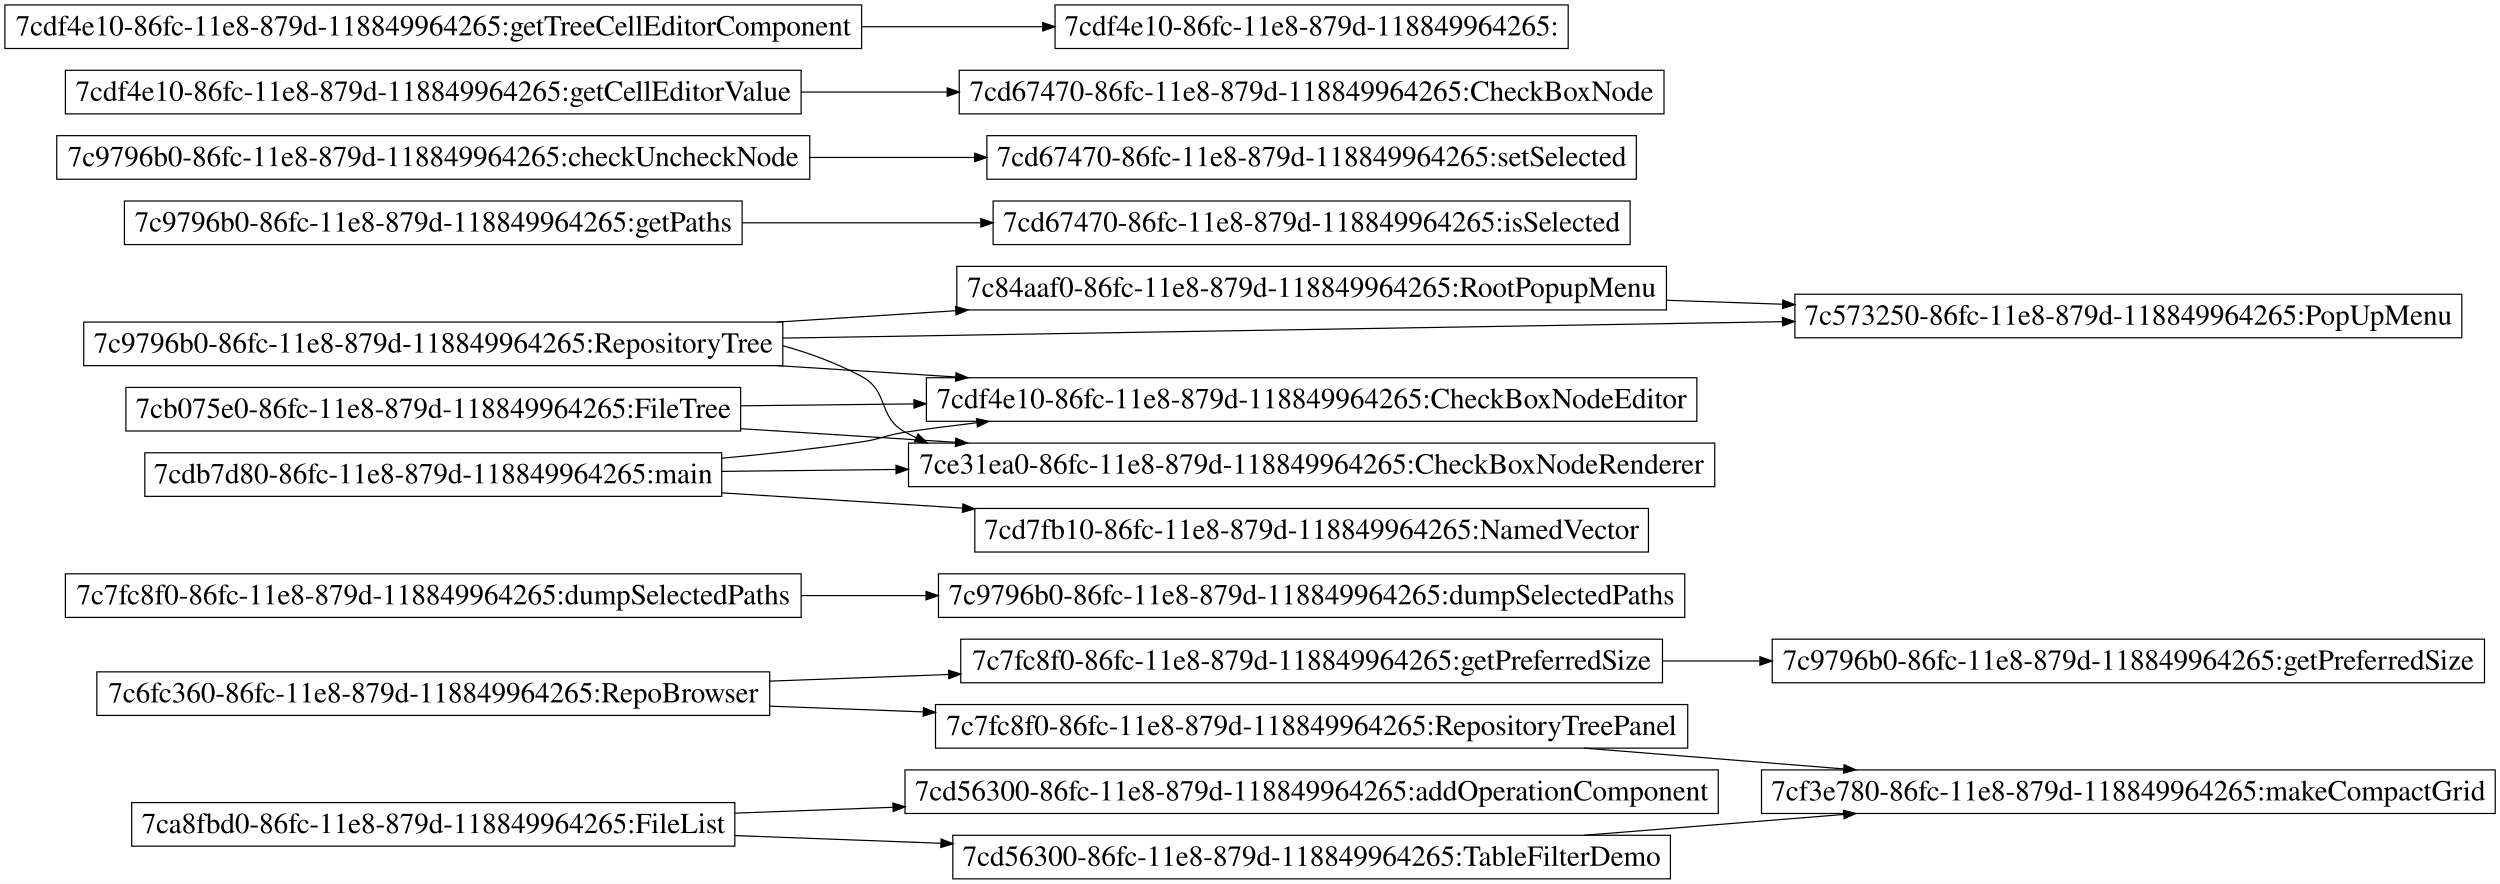
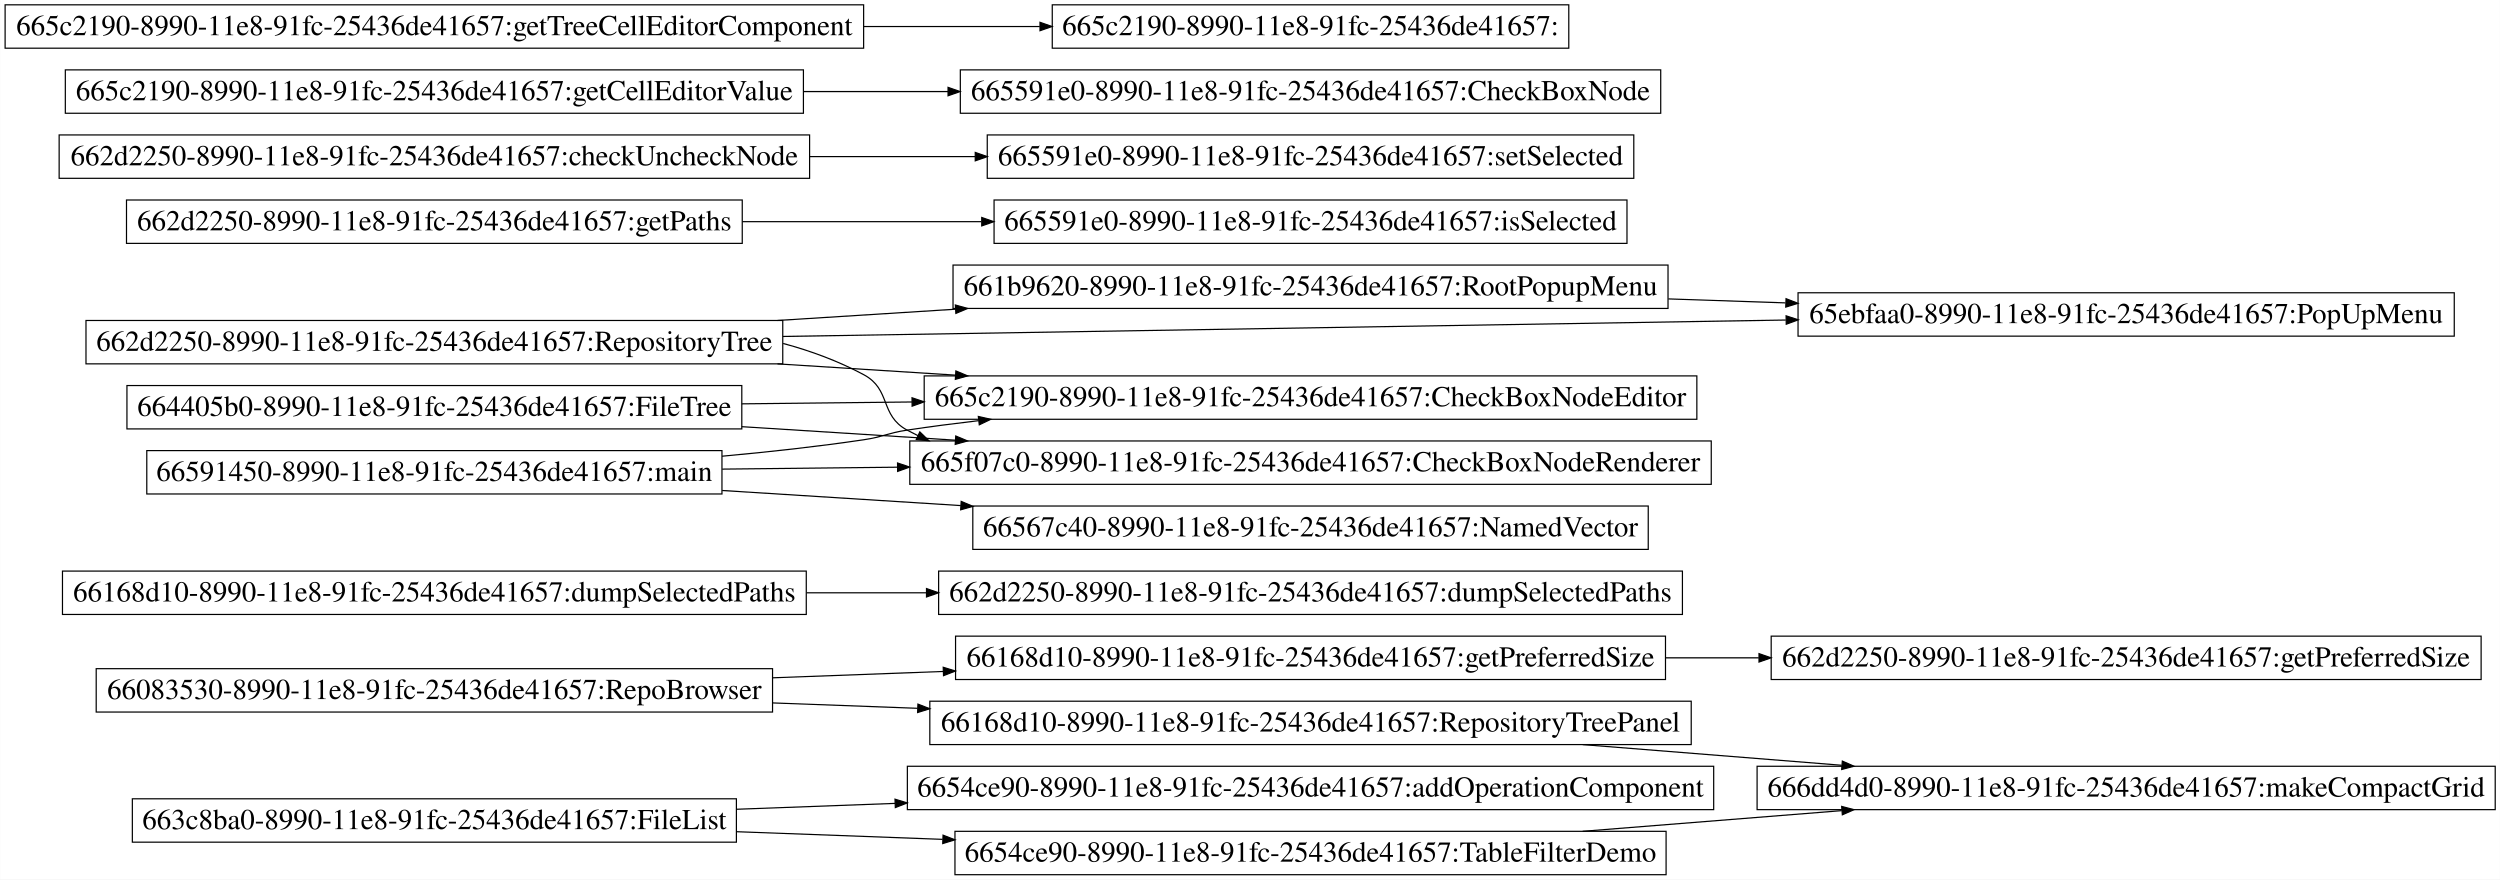
- <svg xmlns="http://www.w3.org/2000/svg" width="2065pt" height="730pt" viewBox="0.00 0.00 2065.43 730.00">
+ <svg xmlns="http://www.w3.org/2000/svg" width="2075pt" height="730pt" viewBox="0.00 0.00 2074.73 730.00">
  <g id="graph0" class="graph" transform="scale(1 1) rotate(0) translate(4 726)">
-     <polygon fill="#ffffff" stroke="transparent" points="-4,4 -4,-726 2061.426,-726 2061.426,4 -4,4" />
+     <polygon fill="#ffffff" stroke="transparent" points="-4,4 -4,-726 2070.731,-726 2070.731,4 -4,4" />
    <g id="node1" class="node">
-       <polygon fill="none" stroke="#000000" points="631.899,-171 76,-171 76,-135 631.899,-135 631.899,-171" />
-       <text text-anchor="middle" x="353.949" y="-145.8" font-family="Times,serif" font-size="24.00" fill="#000000">7c6fc360-86fc-11e8-879d-118849964265:RepoBrowser</text>
+       <polygon fill="none" stroke="#000000" points="637.076,-171 75.709,-171 75.709,-135 637.076,-135 637.076,-171" />
+       <text text-anchor="middle" x="356.393" y="-145.8" font-family="Times,serif" font-size="24.00" fill="#000000">66083530-8990-11e8-91fc-25436de41657:RepoBrowser</text>
    </g>
    <g id="node2" class="node">
-       <polygon fill="none" stroke="#000000" points="1390.358,-144 768.881,-144 768.881,-108 1390.358,-108 1390.358,-144" />
-       <text text-anchor="middle" x="1079.619" y="-118.8" font-family="Times,serif" font-size="24.00" fill="#000000">7c7fc8f0-86fc-11e8-879d-118849964265:RepositoryTreePanel</text>
+       <polygon fill="none" stroke="#000000" points="1399.578,-144 767.617,-144 767.617,-108 1399.578,-108 1399.578,-144" />
+       <text text-anchor="middle" x="1083.598" y="-118.8" font-family="Times,serif" font-size="24.00" fill="#000000">66168d10-8990-11e8-91fc-25436de41657:RepositoryTreePanel</text>
    </g>
    <g id="edge1" class="edge">
-       <path fill="none" stroke="#000000" d="M631.918,-142.658C673.384,-141.115 716.415,-139.514 758.678,-137.941" />
-       <polygon fill="#000000" stroke="#000000" points="758.964,-141.433 768.827,-137.564 758.704,-134.438 758.964,-141.433" />
+       <path fill="none" stroke="#000000" d="M637.289,-142.571C676.632,-141.11 717.339,-139.599 757.433,-138.11" />
+       <polygon fill="#000000" stroke="#000000" points="757.749,-141.601 767.612,-137.732 757.489,-134.606 757.749,-141.601" />
    </g>
    <g id="node3" class="node">
-       <polygon fill="none" stroke="#000000" points="1369.498,-198 789.74,-198 789.74,-162 1369.498,-162 1369.498,-198" />
-       <text text-anchor="middle" x="1079.619" y="-172.8" font-family="Times,serif" font-size="24.00" fill="#000000">7c7fc8f0-86fc-11e8-879d-118849964265:getPreferredSize</text>
+       <polygon fill="none" stroke="#000000" points="1378.219,-198 788.976,-198 788.976,-162 1378.219,-162 1378.219,-198" />
+       <text text-anchor="middle" x="1083.598" y="-172.8" font-family="Times,serif" font-size="24.00" fill="#000000">66168d10-8990-11e8-91fc-25436de41657:getPreferredSize</text>
    </g>
    <g id="edge2" class="edge">
-       <path fill="none" stroke="#000000" d="M631.918,-163.342C680.275,-165.142 730.761,-167.02 779.675,-168.84" />
-       <polygon fill="#000000" stroke="#000000" points="779.638,-172.341 789.761,-169.215 779.898,-165.346 779.638,-172.341" />
+       <path fill="none" stroke="#000000" d="M637.289,-163.429C683.567,-165.148 731.732,-166.936 778.566,-168.675" />
+       <polygon fill="#000000" stroke="#000000" points="778.73,-172.183 788.853,-169.057 778.99,-165.188 778.73,-172.183" />
    </g>
    <g id="node4" class="node">
-       <polygon fill="none" stroke="#000000" points="2057.469,-90 1451.297,-90 1451.297,-54 2057.469,-54 2057.469,-90" />
-       <text text-anchor="middle" x="1754.383" y="-64.8" font-family="Times,serif" font-size="24.00" fill="#000000">7cf3e780-86fc-11e8-879d-118849964265:makeCompactGrid</text>
+       <polygon fill="none" stroke="#000000" points="2066.891,-90 1454.25,-90 1454.25,-54 2066.891,-54 2066.891,-90" />
+       <text text-anchor="middle" x="1760.57" y="-64.8" font-family="Times,serif" font-size="24.00" fill="#000000">666dd4d0-8990-11e8-91fc-25436de41657:makeCompactGrid</text>
    </g>
    <g id="edge3" class="edge">
-       <path fill="none" stroke="#000000" d="M1304.775,-107.981C1373.631,-102.471 1449.526,-96.397 1519.041,-90.834" />
-       <polygon fill="#000000" stroke="#000000" points="1519.56,-94.304 1529.249,-90.017 1519.002,-87.326 1519.56,-94.304" />
+       <path fill="none" stroke="#000000" d="M1309.49,-107.981C1378.572,-102.471 1454.715,-96.397 1524.457,-90.834" />
+       <polygon fill="#000000" stroke="#000000" points="1525.009,-94.301 1534.699,-90.017 1524.453,-87.323 1525.009,-94.301" />
    </g>
    <g id="node5" class="node">
-       <polygon fill="none" stroke="#000000" points="2048.625,-198 1460.141,-198 1460.141,-162 2048.625,-162 2048.625,-198" />
-       <text text-anchor="middle" x="1754.383" y="-172.8" font-family="Times,serif" font-size="24.00" fill="#000000">7c9796b0-86fc-11e8-879d-118849964265:getPreferredSize</text>
+       <polygon fill="none" stroke="#000000" points="2055.191,-198 1465.949,-198 1465.949,-162 2055.191,-162 2055.191,-198" />
+       <text text-anchor="middle" x="1760.57" y="-172.8" font-family="Times,serif" font-size="24.00" fill="#000000">662d2250-8990-11e8-91fc-25436de41657:getPreferredSize</text>
    </g>
    <g id="edge4" class="edge">
-       <path fill="none" stroke="#000000" d="M1369.696,-180C1396.222,-180 1423.146,-180 1449.795,-180" />
-       <polygon fill="#000000" stroke="#000000" points="1449.994,-183.5 1459.994,-180 1449.994,-176.5 1449.994,-183.5" />
+       <path fill="none" stroke="#000000" d="M1378.558,-180C1404.116,-180 1430.01,-180 1455.645,-180" />
+       <polygon fill="#000000" stroke="#000000" points="1455.838,-183.5 1465.838,-180 1455.838,-176.5 1455.838,-183.5" />
    </g>
    <g id="node6" class="node">
-       <polygon fill="none" stroke="#000000" points="657.883,-252 50.016,-252 50.016,-216 657.883,-216 657.883,-252" />
-       <text text-anchor="middle" x="353.949" y="-226.8" font-family="Times,serif" font-size="24.00" fill="#000000">7c7fc8f0-86fc-11e8-879d-118849964265:dumpSelectedPaths</text>
+       <polygon fill="none" stroke="#000000" points="665.068,-252 47.717,-252 47.717,-216 665.068,-216 665.068,-252" />
+       <text text-anchor="middle" x="356.393" y="-226.8" font-family="Times,serif" font-size="24.00" fill="#000000">66168d10-8990-11e8-91fc-25436de41657:dumpSelectedPaths</text>
    </g>
    <g id="node7" class="node">
-       <polygon fill="none" stroke="#000000" points="1387.916,-252 771.322,-252 771.322,-216 1387.916,-216 1387.916,-252" />
-       <text text-anchor="middle" x="1079.619" y="-226.8" font-family="Times,serif" font-size="24.00" fill="#000000">7c9796b0-86fc-11e8-879d-118849964265:dumpSelectedPaths</text>
+       <polygon fill="none" stroke="#000000" points="1392.274,-252 774.922,-252 774.922,-216 1392.274,-216 1392.274,-252" />
+       <text text-anchor="middle" x="1083.598" y="-226.8" font-family="Times,serif" font-size="24.00" fill="#000000">662d2250-8990-11e8-91fc-25436de41657:dumpSelectedPaths</text>
    </g>
    <g id="edge5" class="edge">
-       <path fill="none" stroke="#000000" d="M657.756,-234C691.857,-234 726.672,-234 760.953,-234" />
-       <polygon fill="#000000" stroke="#000000" points="761.089,-237.5 771.089,-234 761.089,-230.5 761.089,-237.5" />
+       <path fill="none" stroke="#000000" d="M665.32,-234C698.187,-234 731.663,-234 764.642,-234" />
+       <polygon fill="#000000" stroke="#000000" points="764.86,-237.5 774.86,-234 764.86,-230.5 764.86,-237.5" />
    </g>
    <g id="node8" class="node">
-       <polygon fill="none" stroke="#000000" points="1372.76,-506 786.479,-506 786.479,-470 1372.76,-470 1372.76,-506" />
-       <text text-anchor="middle" x="1079.619" y="-480.8" font-family="Times,serif" font-size="24.00" fill="#000000">7c84aaf0-86fc-11e8-879d-118849964265:RootPopupMenu</text>
+       <polygon fill="none" stroke="#000000" points="1380.32,-506 786.875,-506 786.875,-470 1380.32,-470 1380.32,-506" />
+       <text text-anchor="middle" x="1083.598" y="-480.8" font-family="Times,serif" font-size="24.00" fill="#000000">661b9620-8990-11e8-91fc-25436de41657:RootPopupMenu</text>
    </g>
    <g id="node9" class="node">
-       <polygon fill="none" stroke="#000000" points="2029.883,-483 1478.883,-483 1478.883,-447 2029.883,-447 2029.883,-483" />
-       <text text-anchor="middle" x="1754.383" y="-457.8" font-family="Times,serif" font-size="24.00" fill="#000000">7c573250-86fc-11e8-879d-118849964265:PopUpMenu</text>
+       <polygon fill="none" stroke="#000000" points="2032.899,-483 1488.242,-483 1488.242,-447 2032.899,-447 2032.899,-483" />
+       <text text-anchor="middle" x="1760.57" y="-457.8" font-family="Times,serif" font-size="24.00" fill="#000000">65ebfaa0-8990-11e8-91fc-25436de41657:PopUpMenu</text>
    </g>
    <g id="edge6" class="edge">
-       <path fill="none" stroke="#000000" d="M1373.127,-477.995C1404.796,-476.916 1436.989,-475.819 1468.566,-474.742" />
-       <polygon fill="#000000" stroke="#000000" points="1468.92,-478.232 1478.795,-474.394 1468.681,-471.236 1468.92,-478.232" />
+       <path fill="none" stroke="#000000" d="M1380.528,-477.912C1412.825,-476.815 1445.635,-475.7 1477.757,-474.608" />
+       <polygon fill="#000000" stroke="#000000" points="1478.285,-478.093 1488.16,-474.255 1478.047,-471.097 1478.285,-478.093" />
    </g>
    <g id="node10" class="node">
-       <polygon fill="none" stroke="#000000" points="642.731,-460 65.168,-460 65.168,-424 642.731,-424 642.731,-460" />
-       <text text-anchor="middle" x="353.949" y="-434.8" font-family="Times,serif" font-size="24.00" fill="#000000">7c9796b0-86fc-11e8-879d-118849964265:RepositoryTree</text>
+       <polygon fill="none" stroke="#000000" points="645.553,-460 67.232,-460 67.232,-424 645.553,-424 645.553,-460" />
+       <text text-anchor="middle" x="356.393" y="-434.8" font-family="Times,serif" font-size="24.00" fill="#000000">662d2250-8990-11e8-91fc-25436de41657:RepositoryTree</text>
    </g>
    <g id="edge10" class="edge">
-       <path fill="none" stroke="#000000" d="M638.15,-460.015C686.562,-463.084 736.937,-466.277 785.597,-469.362" />
-       <polygon fill="#000000" stroke="#000000" points="785.427,-472.858 795.629,-469.998 785.87,-465.872 785.427,-472.858" />
+       <path fill="none" stroke="#000000" d="M641.195,-460.015C689.71,-463.084 740.191,-466.277 788.954,-469.362" />
+       <polygon fill="#000000" stroke="#000000" points="788.806,-472.86 799.007,-469.998 789.247,-465.873 788.806,-472.86" />
    </g>
    <g id="edge9" class="edge">
-       <path fill="none" stroke="#000000" d="M642.846,-446.745C884.525,-450.714 1227.48,-456.346 1468.353,-460.302" />
-       <polygon fill="#000000" stroke="#000000" points="1468.613,-463.807 1478.669,-460.472 1468.728,-456.808 1468.613,-463.807" />
+       <path fill="none" stroke="#000000" d="M645.636,-446.738C889.41,-450.731 1236.17,-456.411 1478.031,-460.372" />
+       <polygon fill="#000000" stroke="#000000" points="1478.331,-463.877 1488.387,-460.542 1478.446,-456.878 1478.331,-463.877" />
    </g>
    <g id="node11" class="node">
-       <polygon fill="none" stroke="#000000" points="1412.658,-360 746.58,-360 746.58,-324 1412.658,-324 1412.658,-360" />
-       <text text-anchor="middle" x="1079.619" y="-334.8" font-family="Times,serif" font-size="24.00" fill="#000000">7ce31ea0-86fc-11e8-879d-118849964265:CheckBoxNodeRenderer</text>
+       <polygon fill="none" stroke="#000000" points="1416.203,-360 750.992,-360 750.992,-324 1416.203,-324 1416.203,-360" />
+       <text text-anchor="middle" x="1083.598" y="-334.8" font-family="Times,serif" font-size="24.00" fill="#000000">665f07c0-8990-11e8-91fc-25436de41657:CheckBoxNodeRenderer</text>
    </g>
    <g id="edge7" class="edge">
-       <path fill="none" stroke="#000000" d="M642.809,-440.403C665.522,-434.196 687.523,-425.906 707.898,-415 730.787,-402.749 721.035,-381.298 743.898,-369 746.86,-367.407 749.857,-365.873 752.887,-364.394" />
-       <polygon fill="#000000" stroke="#000000" points="754.482,-367.512 762.076,-360.124 751.532,-361.164 754.482,-367.512" />
+       <path fill="none" stroke="#000000" d="M645.869,-440.926C669.226,-434.647 691.857,-426.195 712.785,-415 735.677,-402.755 725.923,-381.3 748.785,-369 751.738,-367.411 754.727,-365.88 757.75,-364.405" />
+       <polygon fill="#000000" stroke="#000000" points="759.32,-367.535 766.913,-360.146 756.369,-361.187 759.32,-367.535" />
    </g>
    <g id="node12" class="node">
-       <polygon fill="none" stroke="#000000" points="1397.885,-414 761.354,-414 761.354,-378 1397.885,-378 1397.885,-414" />
-       <text text-anchor="middle" x="1079.619" y="-388.8" font-family="Times,serif" font-size="24.00" fill="#000000">7cdf4e10-86fc-11e8-879d-118849964265:CheckBoxNodeEditor</text>
+       <polygon fill="none" stroke="#000000" points="1404.25,-414 762.945,-414 762.945,-378 1404.25,-378 1404.25,-414" />
+       <text text-anchor="middle" x="1083.598" y="-388.8" font-family="Times,serif" font-size="24.00" fill="#000000">665c2190-8990-11e8-91fc-25436de41657:CheckBoxNodeEditor</text>
    </g>
    <g id="edge8" class="edge">
-       <path fill="none" stroke="#000000" d="M638.15,-423.985C686.562,-420.916 736.937,-417.723 785.597,-414.638" />
-       <polygon fill="#000000" stroke="#000000" points="785.87,-418.128 795.629,-414.002 785.427,-411.142 785.87,-418.128" />
+       <path fill="none" stroke="#000000" d="M641.195,-423.985C689.71,-420.916 740.191,-417.723 788.954,-414.638" />
+       <polygon fill="#000000" stroke="#000000" points="789.247,-418.127 799.007,-414.002 788.806,-411.14 789.247,-418.127" />
    </g>
    <g id="node13" class="node">
-       <polygon fill="none" stroke="#000000" points="609.106,-560 98.793,-560 98.793,-524 609.106,-524 609.106,-560" />
-       <text text-anchor="middle" x="353.949" y="-534.8" font-family="Times,serif" font-size="24.00" fill="#000000">7c9796b0-86fc-11e8-879d-118849964265:getPaths</text>
+       <polygon fill="none" stroke="#000000" points="611.928,-560 100.857,-560 100.857,-524 611.928,-524 611.928,-560" />
+       <text text-anchor="middle" x="356.393" y="-534.8" font-family="Times,serif" font-size="24.00" fill="#000000">662d2250-8990-11e8-91fc-25436de41657:getPaths</text>
    </g>
    <g id="node14" class="node">
-       <polygon fill="none" stroke="#000000" points="1342.748,-560 816.49,-560 816.49,-524 1342.748,-524 1342.748,-560" />
-       <text text-anchor="middle" x="1079.619" y="-534.8" font-family="Times,serif" font-size="24.00" fill="#000000">7cd67470-86fc-11e8-879d-118849964265:isSelected</text>
+       <polygon fill="none" stroke="#000000" points="1346.258,-560 820.937,-560 820.937,-524 1346.258,-524 1346.258,-560" />
+       <text text-anchor="middle" x="1083.598" y="-534.8" font-family="Times,serif" font-size="24.00" fill="#000000">665591e0-8990-11e8-91fc-25436de41657:isSelected</text>
    </g>
    <g id="edge11" class="edge">
-       <path fill="none" stroke="#000000" d="M609.028,-542C672.783,-542 741.42,-542 806.032,-542" />
-       <polygon fill="#000000" stroke="#000000" points="806.366,-545.5 816.366,-542 806.366,-538.5 806.366,-545.5" />
+       <path fill="none" stroke="#000000" d="M612.011,-542C676.192,-542 745.311,-542 810.317,-542" />
+       <polygon fill="#000000" stroke="#000000" points="810.713,-545.5 820.713,-542 810.713,-538.5 810.713,-545.5" />
    </g>
    <g id="node15" class="node">
-       <polygon fill="none" stroke="#000000" points="665.008,-614 42.891,-614 42.891,-578 665.008,-578 665.008,-614" />
-       <text text-anchor="middle" x="353.949" y="-588.8" font-family="Times,serif" font-size="24.00" fill="#000000">7c9796b0-86fc-11e8-879d-118849964265:checkUncheckNode</text>
+       <polygon fill="none" stroke="#000000" points="667.83,-614 44.955,-614 44.955,-578 667.83,-578 667.83,-614" />
+       <text text-anchor="middle" x="356.393" y="-588.8" font-family="Times,serif" font-size="24.00" fill="#000000">662d2250-8990-11e8-91fc-25436de41657:checkUncheckNode</text>
    </g>
    <g id="node16" class="node">
-       <polygon fill="none" stroke="#000000" points="1347.9,-614 811.338,-614 811.338,-578 1347.9,-578 1347.9,-614" />
-       <text text-anchor="middle" x="1079.619" y="-588.8" font-family="Times,serif" font-size="24.00" fill="#000000">7cd67470-86fc-11e8-879d-118849964265:setSelected</text>
+       <polygon fill="none" stroke="#000000" points="1351.91,-614 815.285,-614 815.285,-578 1351.91,-578 1351.91,-614" />
+       <text text-anchor="middle" x="1083.598" y="-588.8" font-family="Times,serif" font-size="24.00" fill="#000000">665591e0-8990-11e8-91fc-25436de41657:setSelected</text>
    </g>
    <g id="edge12" class="edge">
-       <path fill="none" stroke="#000000" d="M665.12,-596C710.345,-596 756.663,-596 801.187,-596" />
-       <polygon fill="#000000" stroke="#000000" points="801.257,-599.5 811.257,-596 801.257,-592.5 801.257,-599.5" />
+       <path fill="none" stroke="#000000" d="M667.958,-596C713.563,-596 760.284,-596 805.17,-596" />
+       <polygon fill="#000000" stroke="#000000" points="805.322,-599.5 815.321,-596 805.321,-592.5 805.322,-599.5" />
    </g>
    <g id="node17" class="node">
-       <polygon fill="none" stroke="#000000" points="603.094,-63 104.805,-63 104.805,-27 603.094,-27 603.094,-63" />
-       <text text-anchor="middle" x="353.949" y="-37.8" font-family="Times,serif" font-size="24.00" fill="#000000">7ca8fbd0-86fc-11e8-879d-118849964265:FileList</text>
+       <polygon fill="none" stroke="#000000" points="607.076,-63 105.709,-63 105.709,-27 607.076,-27 607.076,-63" />
+       <text text-anchor="middle" x="356.393" y="-37.8" font-family="Times,serif" font-size="24.00" fill="#000000">663c8ba0-8990-11e8-91fc-25436de41657:FileList</text>
    </g>
    <g id="node18" class="node">
-       <polygon fill="none" stroke="#000000" points="1376.053,-36 783.185,-36 783.185,0 1376.053,0 1376.053,-36" />
-       <text text-anchor="middle" x="1079.619" y="-10.8" font-family="Times,serif" font-size="24.00" fill="#000000">7cd56300-86fc-11e8-879d-118849964265:TableFilterDemo</text>
+       <polygon fill="none" stroke="#000000" points="1378.715,-36 788.48,-36 788.48,0 1378.715,0 1378.715,-36" />
+       <text text-anchor="middle" x="1083.598" y="-10.8" font-family="Times,serif" font-size="24.00" fill="#000000">6654ce90-8990-11e8-91fc-25436de41657:TableFilterDemo</text>
    </g>
    <g id="edge13" class="edge">
-       <path fill="none" stroke="#000000" d="M603.176,-35.727C657.923,-33.69 716.508,-31.51 773.208,-29.401" />
-       <polygon fill="#000000" stroke="#000000" points="773.537,-32.891 783.4,-29.021 773.277,-25.896 773.537,-32.891" />
+       <path fill="none" stroke="#000000" d="M607.164,-35.689C662.277,-33.643 721.227,-31.454 778.219,-29.338" />
+       <polygon fill="#000000" stroke="#000000" points="778.599,-32.827 788.462,-28.958 778.339,-25.831 778.599,-32.827" />
    </g>
    <g id="node19" class="node">
-       <polygon fill="none" stroke="#000000" points="1415.561,-90 743.678,-90 743.678,-54 1415.561,-54 1415.561,-90" />
-       <text text-anchor="middle" x="1079.619" y="-64.8" font-family="Times,serif" font-size="24.00" fill="#000000">7cd56300-86fc-11e8-879d-118849964265:addOperationComponent</text>
+       <polygon fill="none" stroke="#000000" points="1418.223,-90 748.973,-90 748.973,-54 1418.223,-54 1418.223,-90" />
+       <text text-anchor="middle" x="1083.598" y="-64.8" font-family="Times,serif" font-size="24.00" fill="#000000">6654ce90-8990-11e8-91fc-25436de41657:addOperationComponent</text>
    </g>
    <g id="edge14" class="edge">
-       <path fill="none" stroke="#000000" d="M603.176,-54.273C645.221,-55.837 689.529,-57.486 733.509,-59.122" />
-       <polygon fill="#000000" stroke="#000000" points="733.656,-62.63 743.78,-59.504 733.917,-55.635 733.656,-62.63" />
+       <path fill="none" stroke="#000000" d="M607.164,-54.311C649.641,-55.888 694.399,-57.55 738.782,-59.197" />
+       <polygon fill="#000000" stroke="#000000" points="738.722,-62.698 748.845,-59.571 738.982,-55.702 738.722,-62.698" />
    </g>
    <g id="edge17" class="edge">
-       <path fill="none" stroke="#000000" d="M1304.775,-36.019C1373.631,-41.529 1449.526,-47.603 1519.041,-53.166" />
-       <polygon fill="#000000" stroke="#000000" points="1519.002,-56.674 1529.249,-53.983 1519.56,-49.696 1519.002,-56.674" />
+       <path fill="none" stroke="#000000" d="M1309.49,-36.019C1378.572,-41.529 1454.715,-47.603 1524.457,-53.166" />
+       <polygon fill="#000000" stroke="#000000" points="1524.453,-56.677 1534.699,-53.983 1525.009,-49.699 1524.453,-56.677" />
    </g>
    <g id="node20" class="node">
-       <polygon fill="none" stroke="#000000" points="607.891,-406 100.008,-406 100.008,-370 607.891,-370 607.891,-406" />
-       <text text-anchor="middle" x="353.949" y="-380.8" font-family="Times,serif" font-size="24.00" fill="#000000">7cb075e0-86fc-11e8-879d-118849964265:FileTree</text>
+       <polygon fill="none" stroke="#000000" points="611.561,-406 101.225,-406 101.225,-370 611.561,-370 611.561,-406" />
+       <text text-anchor="middle" x="356.393" y="-380.8" font-family="Times,serif" font-size="24.00" fill="#000000">664405b0-8990-11e8-91fc-25436de41657:FileTree</text>
    </g>
    <g id="edge15" class="edge">
-       <path fill="none" stroke="#000000" d="M608.008,-371.895C665.275,-368.265 726.526,-364.382 785.288,-360.658" />
-       <polygon fill="#000000" stroke="#000000" points="785.702,-364.138 795.461,-360.013 785.259,-357.152 785.702,-364.138" />
+       <path fill="none" stroke="#000000" d="M611.5,-371.863C668.768,-368.24 729.99,-364.368 788.727,-360.652" />
+       <polygon fill="#000000" stroke="#000000" points="789.136,-364.134 798.895,-360.009 788.694,-357.147 789.136,-364.134" />
    </g>
    <g id="edge16" class="edge">
-       <path fill="none" stroke="#000000" d="M608.008,-390.801C654.169,-391.31 702.919,-391.847 750.868,-392.376" />
-       <polygon fill="#000000" stroke="#000000" points="751.048,-395.878 761.086,-392.488 751.125,-388.878 751.048,-395.878" />
+       <path fill="none" stroke="#000000" d="M611.5,-390.806C657.167,-391.309 705.348,-391.839 752.778,-392.361" />
+       <polygon fill="#000000" stroke="#000000" points="752.849,-395.861 762.887,-392.472 752.926,-388.862 752.849,-395.861" />
    </g>
    <g id="node21" class="node">
-       <polygon fill="none" stroke="#000000" points="592.266,-352 115.633,-352 115.633,-316 592.266,-316 592.266,-352" />
-       <text text-anchor="middle" x="353.949" y="-326.8" font-family="Times,serif" font-size="24.00" fill="#000000">7cdb7d80-86fc-11e8-879d-118849964265:main</text>
+       <polygon fill="none" stroke="#000000" points="595.088,-352 117.697,-352 117.697,-316 595.088,-316 595.088,-352" />
+       <text text-anchor="middle" x="356.393" y="-326.8" font-family="Times,serif" font-size="24.00" fill="#000000">66591450-8990-11e8-91fc-25436de41657:main</text>
    </g>
    <g id="edge19" class="edge">
-       <path fill="none" stroke="#000000" d="M592.314,-336.628C638.408,-337.136 687.552,-337.678 736.227,-338.214" />
-       <polygon fill="#000000" stroke="#000000" points="736.241,-341.715 746.279,-338.325 736.319,-334.715 736.241,-341.715" />
+       <path fill="none" stroke="#000000" d="M595.262,-336.628C641.841,-337.14 691.527,-337.687 740.706,-338.228" />
+       <polygon fill="#000000" stroke="#000000" points="740.824,-341.729 750.862,-338.34 740.901,-334.73 740.824,-341.729" />
    </g>
    <g id="edge20" class="edge">
-       <path fill="none" stroke="#000000" d="M592.459,-347.521C631.152,-351.056 670.713,-355.479 707.898,-361 724.111,-363.407 727.691,-366.559 743.898,-369 763.066,-371.886 782.899,-374.478 802.903,-376.803" />
-       <polygon fill="#000000" stroke="#000000" points="802.722,-380.305 813.054,-377.958 803.514,-373.349 802.722,-380.305" />
+       <path fill="none" stroke="#000000" d="M595.113,-347.342C634.529,-350.904 674.883,-355.382 712.785,-361 728.998,-363.403 732.578,-366.558 748.785,-369 768.024,-371.899 787.935,-374.501 808.016,-376.834" />
+       <polygon fill="#000000" stroke="#000000" points="807.875,-380.341 818.206,-377.994 808.666,-373.386 807.875,-380.341" />
    </g>
    <g id="node22" class="node">
-       <polygon fill="none" stroke="#000000" points="1357.881,-306 801.357,-306 801.357,-270 1357.881,-270 1357.881,-306" />
-       <text text-anchor="middle" x="1079.619" y="-280.8" font-family="Times,serif" font-size="24.00" fill="#000000">7cd7fb10-86fc-11e8-879d-118849964265:NamedVector</text>
+       <polygon fill="none" stroke="#000000" points="1363.899,-306 803.297,-306 803.297,-270 1363.899,-270 1363.899,-306" />
+       <text text-anchor="middle" x="1083.598" y="-280.8" font-family="Times,serif" font-size="24.00" fill="#000000">66567c40-8990-11e8-91fc-25436de41657:NamedVector</text>
    </g>
    <g id="edge18" class="edge">
-       <path fill="none" stroke="#000000" d="M592.314,-318.89C655.88,-314.861 725.245,-310.464 791.185,-306.284" />
-       <polygon fill="#000000" stroke="#000000" points="791.553,-309.768 801.311,-305.642 791.11,-302.782 791.553,-309.768" />
+       <path fill="none" stroke="#000000" d="M595.262,-318.89C658.568,-314.886 727.615,-310.518 793.327,-306.361" />
+       <polygon fill="#000000" stroke="#000000" points="793.66,-309.847 803.419,-305.723 793.218,-302.861 793.66,-309.847" />
    </g>
    <g id="node23" class="node">
-       <polygon fill="none" stroke="#000000" points="657.871,-668 50.027,-668 50.027,-632 657.871,-632 657.871,-668" />
-       <text text-anchor="middle" x="353.949" y="-642.8" font-family="Times,serif" font-size="24.00" fill="#000000">7cdf4e10-86fc-11e8-879d-118849964265:getCellEditorValue</text>
+       <polygon fill="none" stroke="#000000" points="662.701,-668 50.084,-668 50.084,-632 662.701,-632 662.701,-668" />
+       <text text-anchor="middle" x="356.393" y="-642.8" font-family="Times,serif" font-size="24.00" fill="#000000">665c2190-8990-11e8-91fc-25436de41657:getCellEditorValue</text>
    </g>
    <g id="node24" class="node">
-       <polygon fill="none" stroke="#000000" points="1370.752,-668 788.486,-668 788.486,-632 1370.752,-632 1370.752,-668" />
-       <text text-anchor="middle" x="1079.619" y="-642.8" font-family="Times,serif" font-size="24.00" fill="#000000">7cd67470-86fc-11e8-879d-118849964265:CheckBoxNode</text>
+       <polygon fill="none" stroke="#000000" points="1374.262,-668 792.933,-668 792.933,-632 1374.262,-632 1374.262,-668" />
+       <text text-anchor="middle" x="1083.598" y="-642.8" font-family="Times,serif" font-size="24.00" fill="#000000">665591e0-8990-11e8-91fc-25436de41657:CheckBoxNode</text>
    </g>
    <g id="edge21" class="edge">
-       <path fill="none" stroke="#000000" d="M657.756,-650C697.665,-650 738.552,-650 778.417,-650" />
-       <polygon fill="#000000" stroke="#000000" points="778.529,-653.5 788.529,-650 778.529,-646.5 778.529,-653.5" />
+       <path fill="none" stroke="#000000" d="M662.685,-650C702.405,-650 743.062,-650 782.693,-650" />
+       <polygon fill="#000000" stroke="#000000" points="782.745,-653.5 792.745,-650 782.745,-646.5 782.745,-653.5" />
    </g>
    <g id="node25" class="node">
-       <polygon fill="none" stroke="#000000" points="707.848,-722 .051,-722 .051,-686 707.848,-686 707.848,-722" />
-       <text text-anchor="middle" x="353.949" y="-696.8" font-family="Times,serif" font-size="24.00" fill="#000000">7cdf4e10-86fc-11e8-879d-118849964265:getTreeCellEditorComponent</text>
+       <polygon fill="none" stroke="#000000" points="712.678,-722 .107,-722 .107,-686 712.678,-686 712.678,-722" />
+       <text text-anchor="middle" x="356.393" y="-696.8" font-family="Times,serif" font-size="24.00" fill="#000000">665c2190-8990-11e8-91fc-25436de41657:getTreeCellEditorComponent</text>
    </g>
    <g id="node26" class="node">
-       <polygon fill="none" stroke="#000000" points="1291.592,-722 867.646,-722 867.646,-686 1291.592,-686 1291.592,-722" />
-       <text text-anchor="middle" x="1079.619" y="-696.8" font-family="Times,serif" font-size="24.00" fill="#000000">7cdf4e10-86fc-11e8-879d-118849964265:</text>
+       <polygon fill="none" stroke="#000000" points="1297.957,-722 869.238,-722 869.238,-686 1297.957,-686 1297.957,-722" />
+       <text text-anchor="middle" x="1083.598" y="-696.8" font-family="Times,serif" font-size="24.00" fill="#000000">665c2190-8990-11e8-91fc-25436de41657:</text>
    </g>
    <g id="edge22" class="edge">
-       <path fill="none" stroke="#000000" d="M708.015,-704C758.926,-704 810.067,-704 857.426,-704" />
-       <polygon fill="#000000" stroke="#000000" points="857.473,-707.5 867.473,-704 857.473,-700.5 857.473,-707.5" />
+       <path fill="none" stroke="#000000" d="M712.805,-704C762.569,-704 812.513,-704 858.905,-704" />
+       <polygon fill="#000000" stroke="#000000" points="859.059,-707.5 869.059,-704 859.059,-700.5 859.059,-707.5" />
    </g>
  </g>
</svg>
